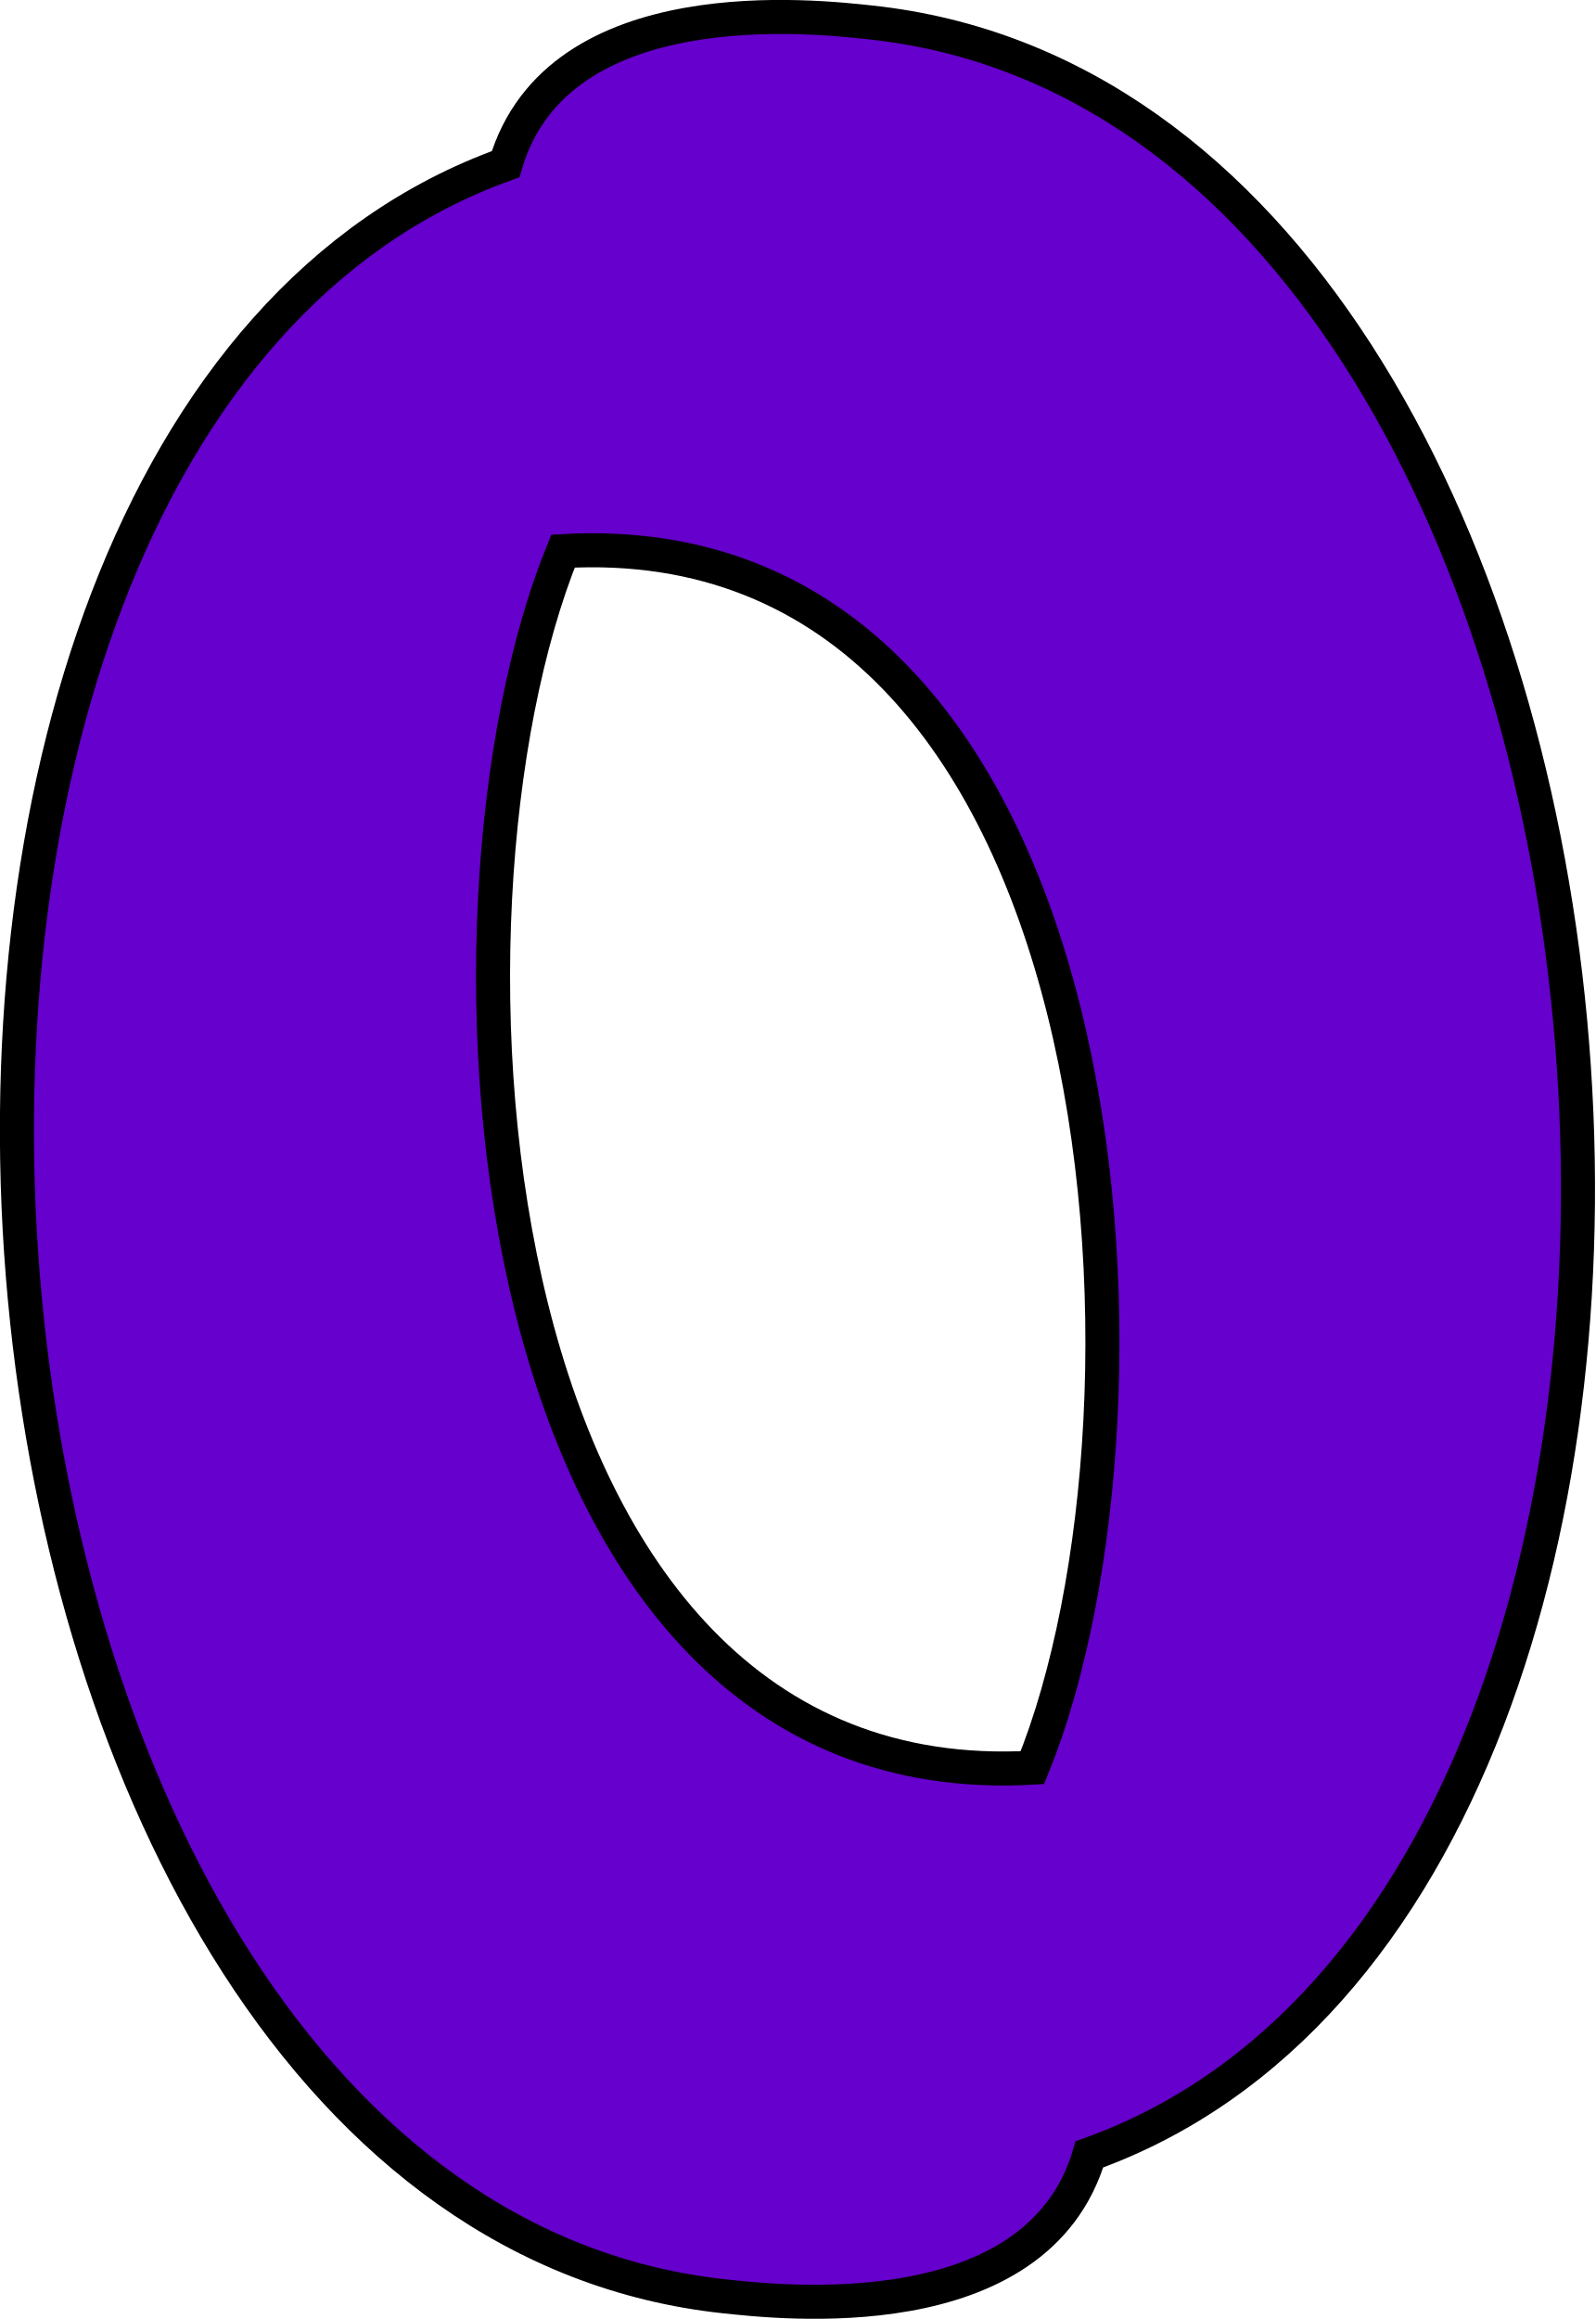
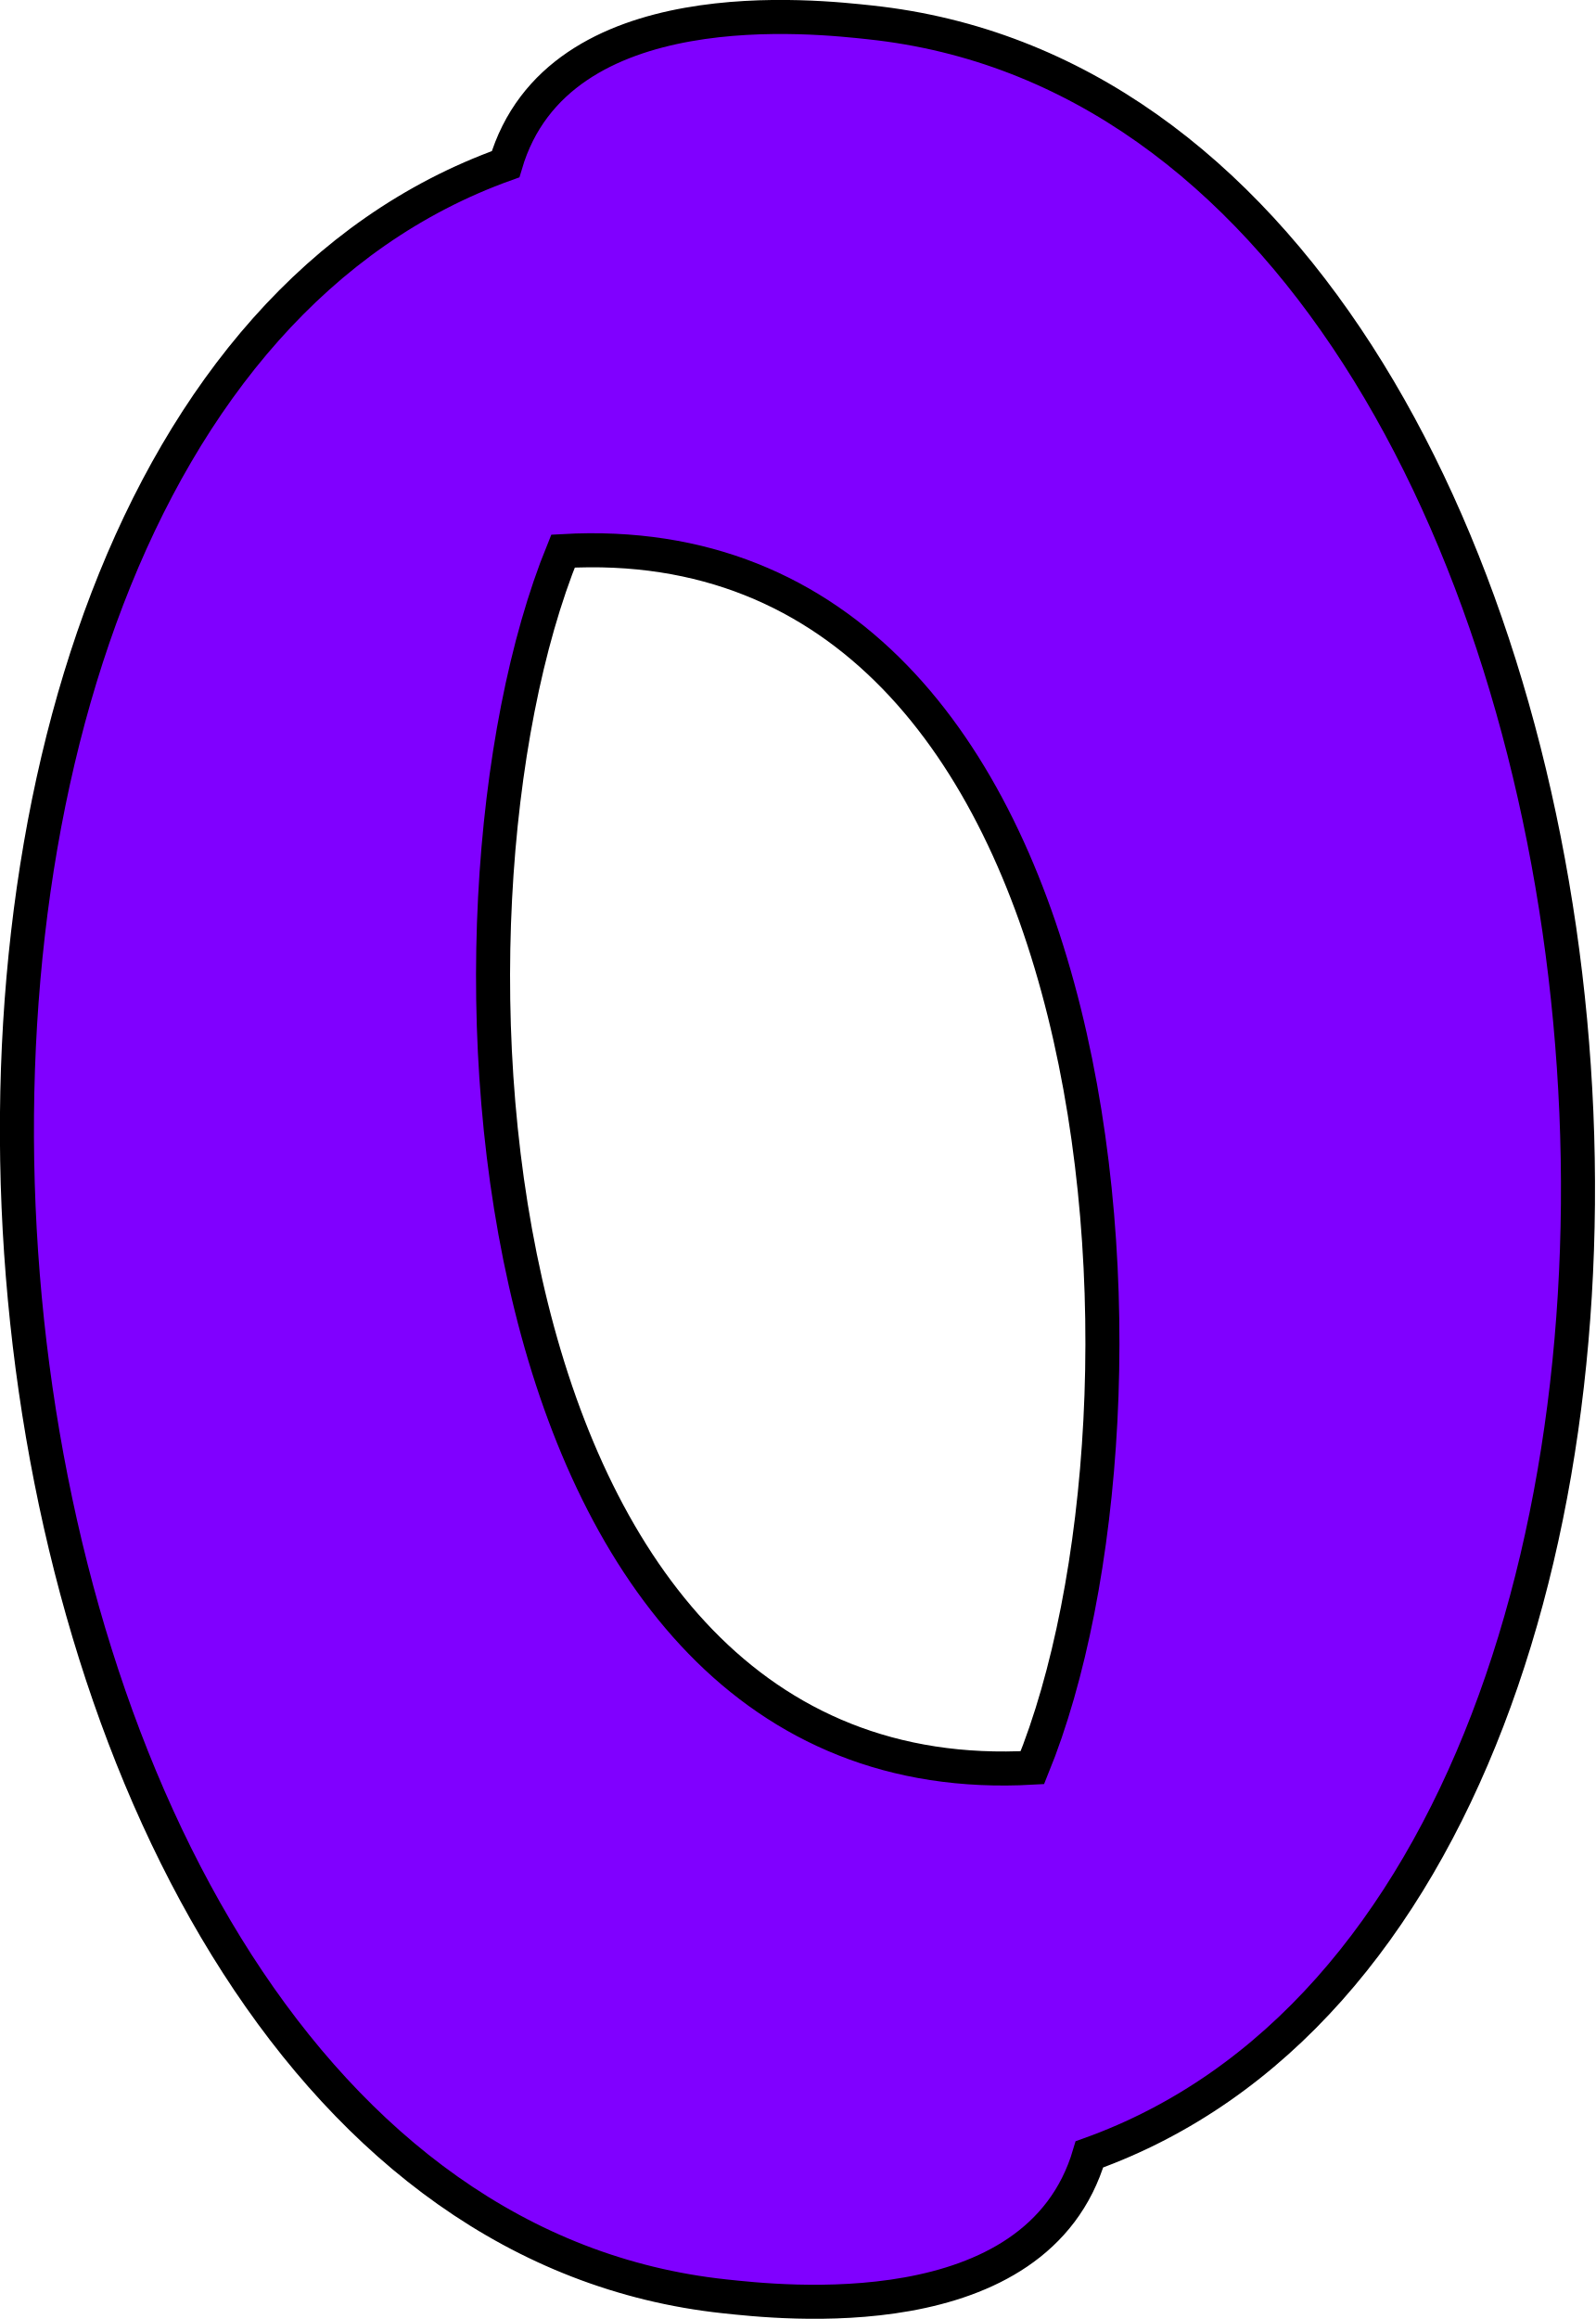
<svg xmlns="http://www.w3.org/2000/svg" width="8.249mm" height="11.988mm" viewBox="0 0 8.249 11.988" version="1.1" id="svg5765">
  <defs id="defs5759" />
  <g id="layer1" transform="translate(-121.8618,-114.1241)">
-     <path d="m 127.2,123.262 c -2.912,0.165 -3.188,-4.419 -2.427,-6.289 2.912,-0.165 3.189,4.419 2.427,6.289 z m -0.837,-9.022 c -0.274,-0.029 -1.616,-0.186 -1.887,0.733 -3.879,1.39 -3.128,10.568 1.133,11.022 0.274,0.029 1.615,0.186 1.886,-0.734 3.878,-1.388 3.128,-10.567 -1.133,-11.021 z" style="fill:#6600cc;fill-opacity:1;stroke:#000000;stroke-width:0.176;stroke-linecap:butt;stroke-linejoin:miter;stroke-miterlimit:10;stroke-dasharray:none;stroke-opacity:1" id="path56" />
+     <path d="m 127.2,123.262 c -2.912,0.165 -3.188,-4.419 -2.427,-6.289 2.912,-0.165 3.189,4.419 2.427,6.289 z m -0.837,-9.022 c -0.274,-0.029 -1.616,-0.186 -1.887,0.733 -3.879,1.39 -3.128,10.568 1.133,11.022 0.274,0.029 1.615,0.186 1.886,-0.734 3.878,-1.388 3.128,-10.567 -1.133,-11.021 z" style="fill:#8000ff;fill-opacity:1;stroke:#000000;stroke-width:0.176;stroke-linecap:butt;stroke-linejoin:miter;stroke-miterlimit:10;stroke-dasharray:none;stroke-opacity:1" id="path56" />
  </g>
</svg>
